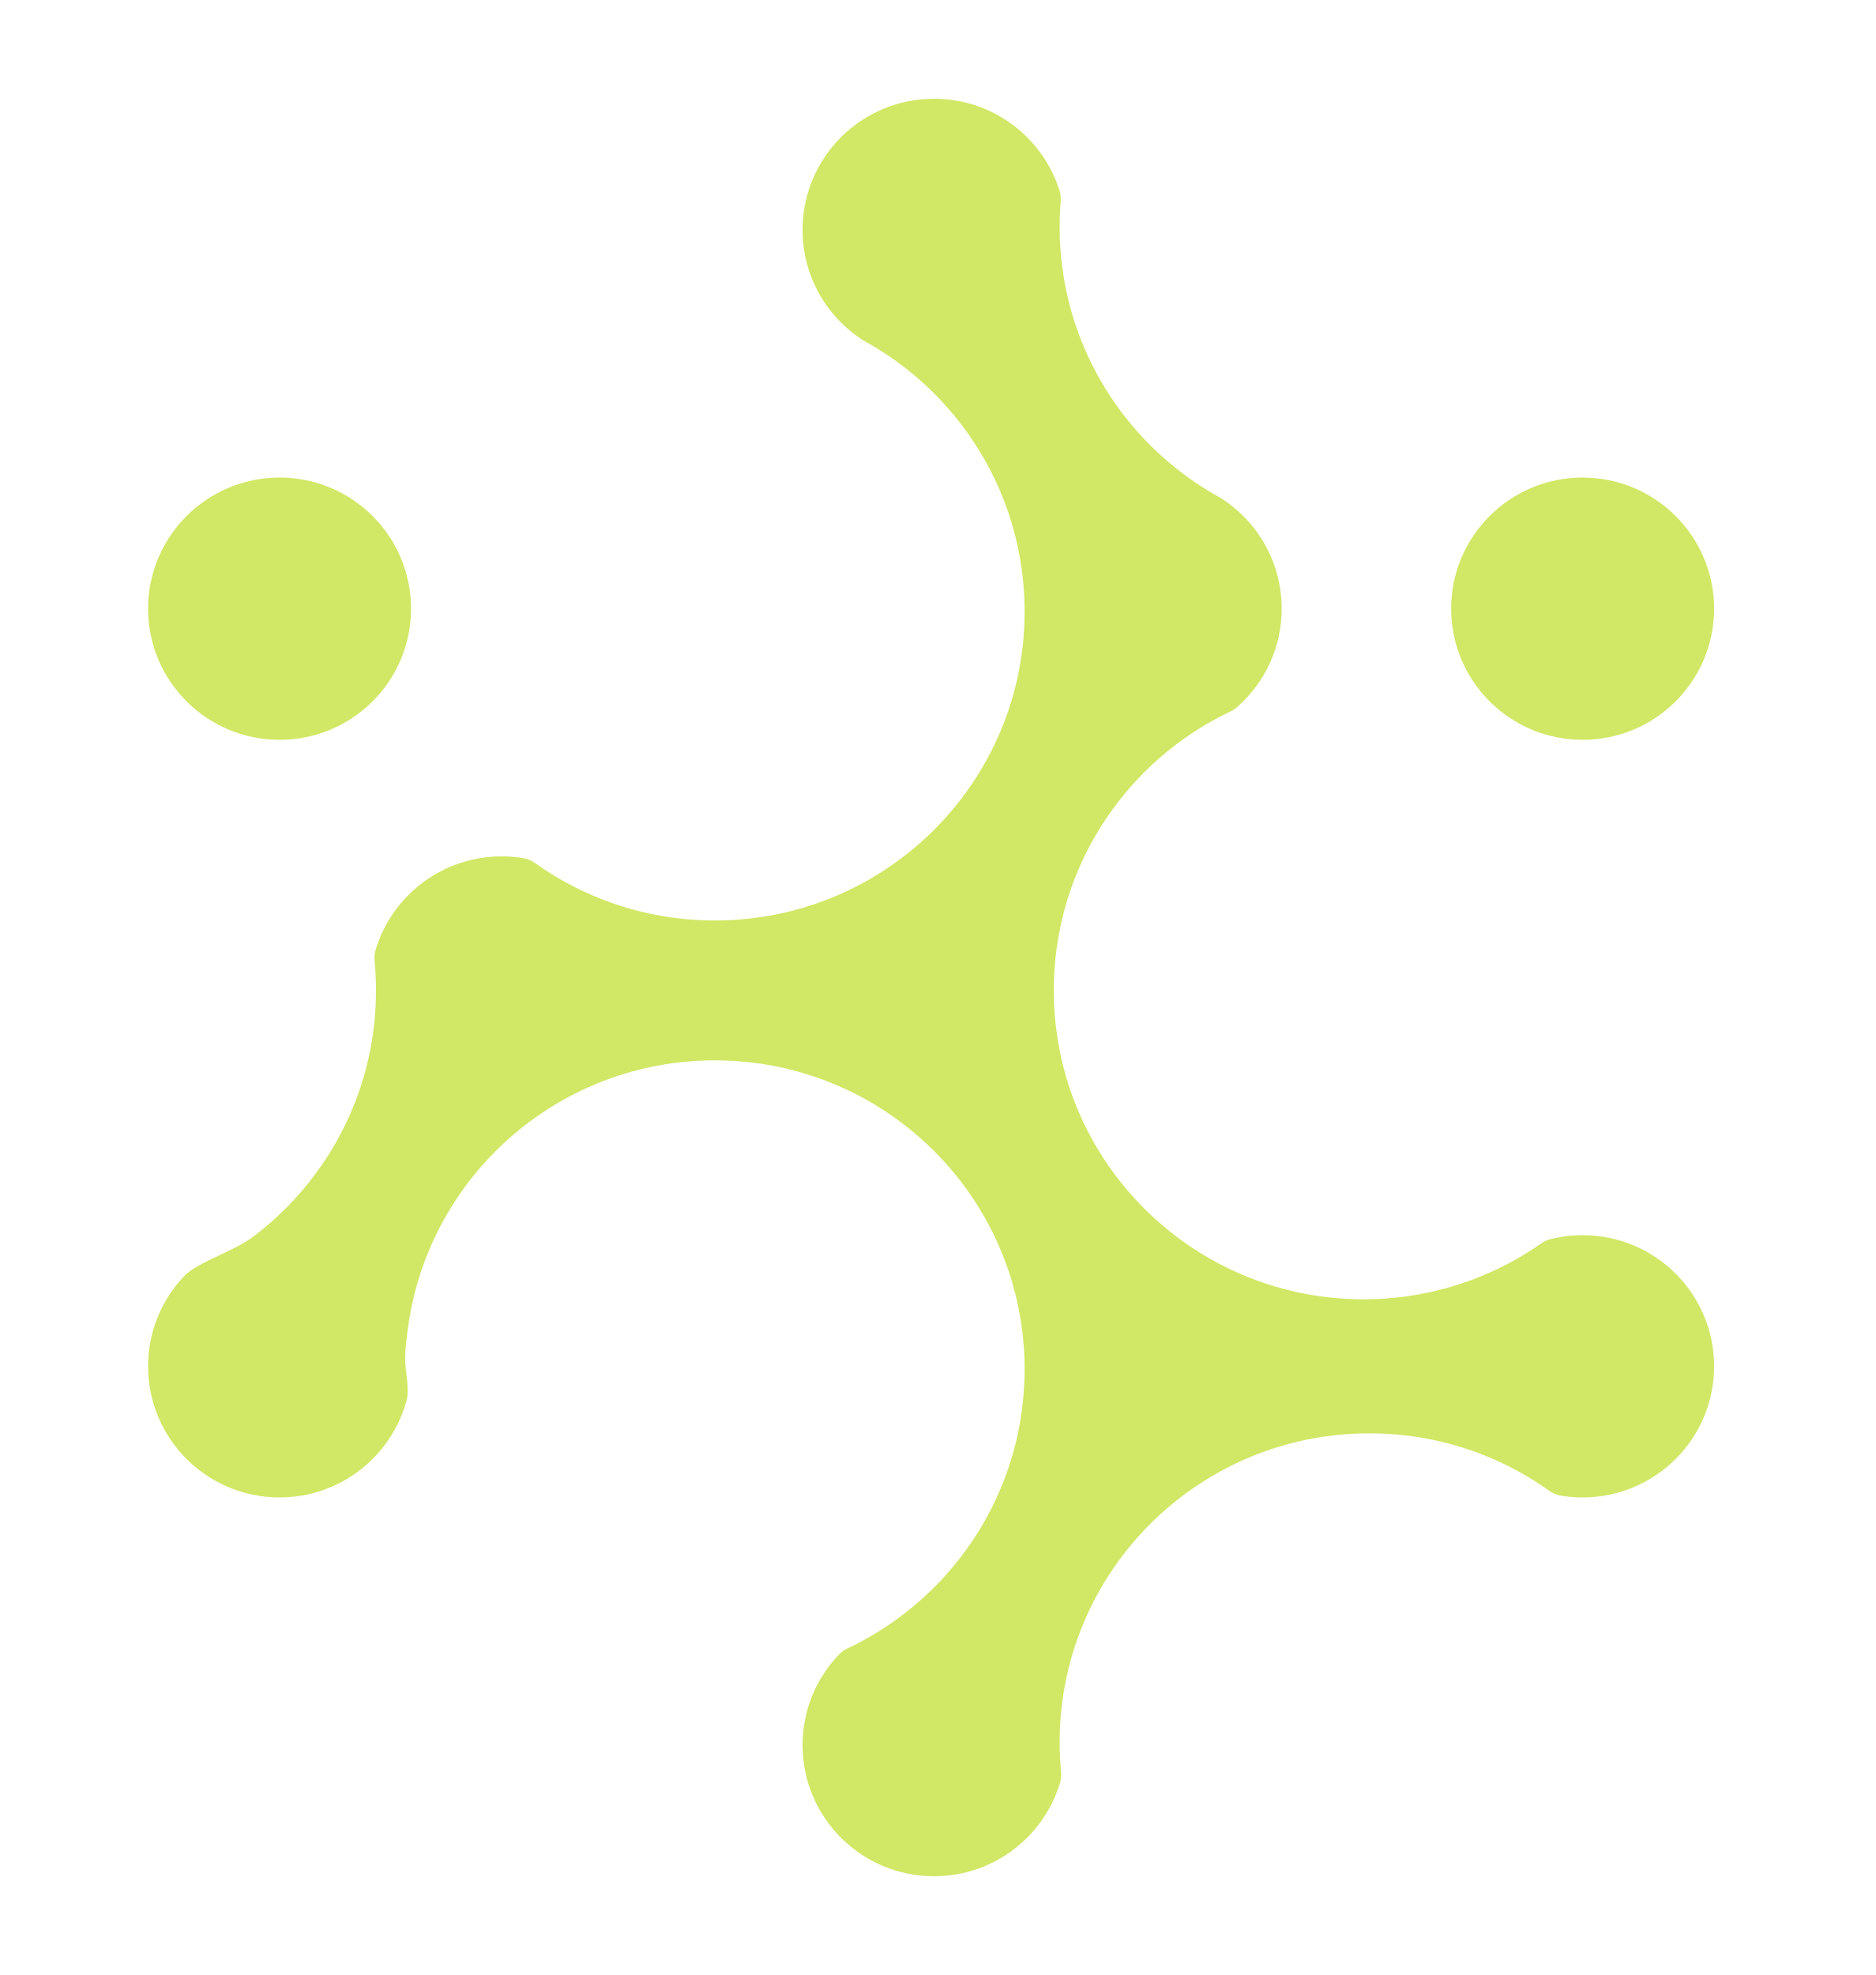
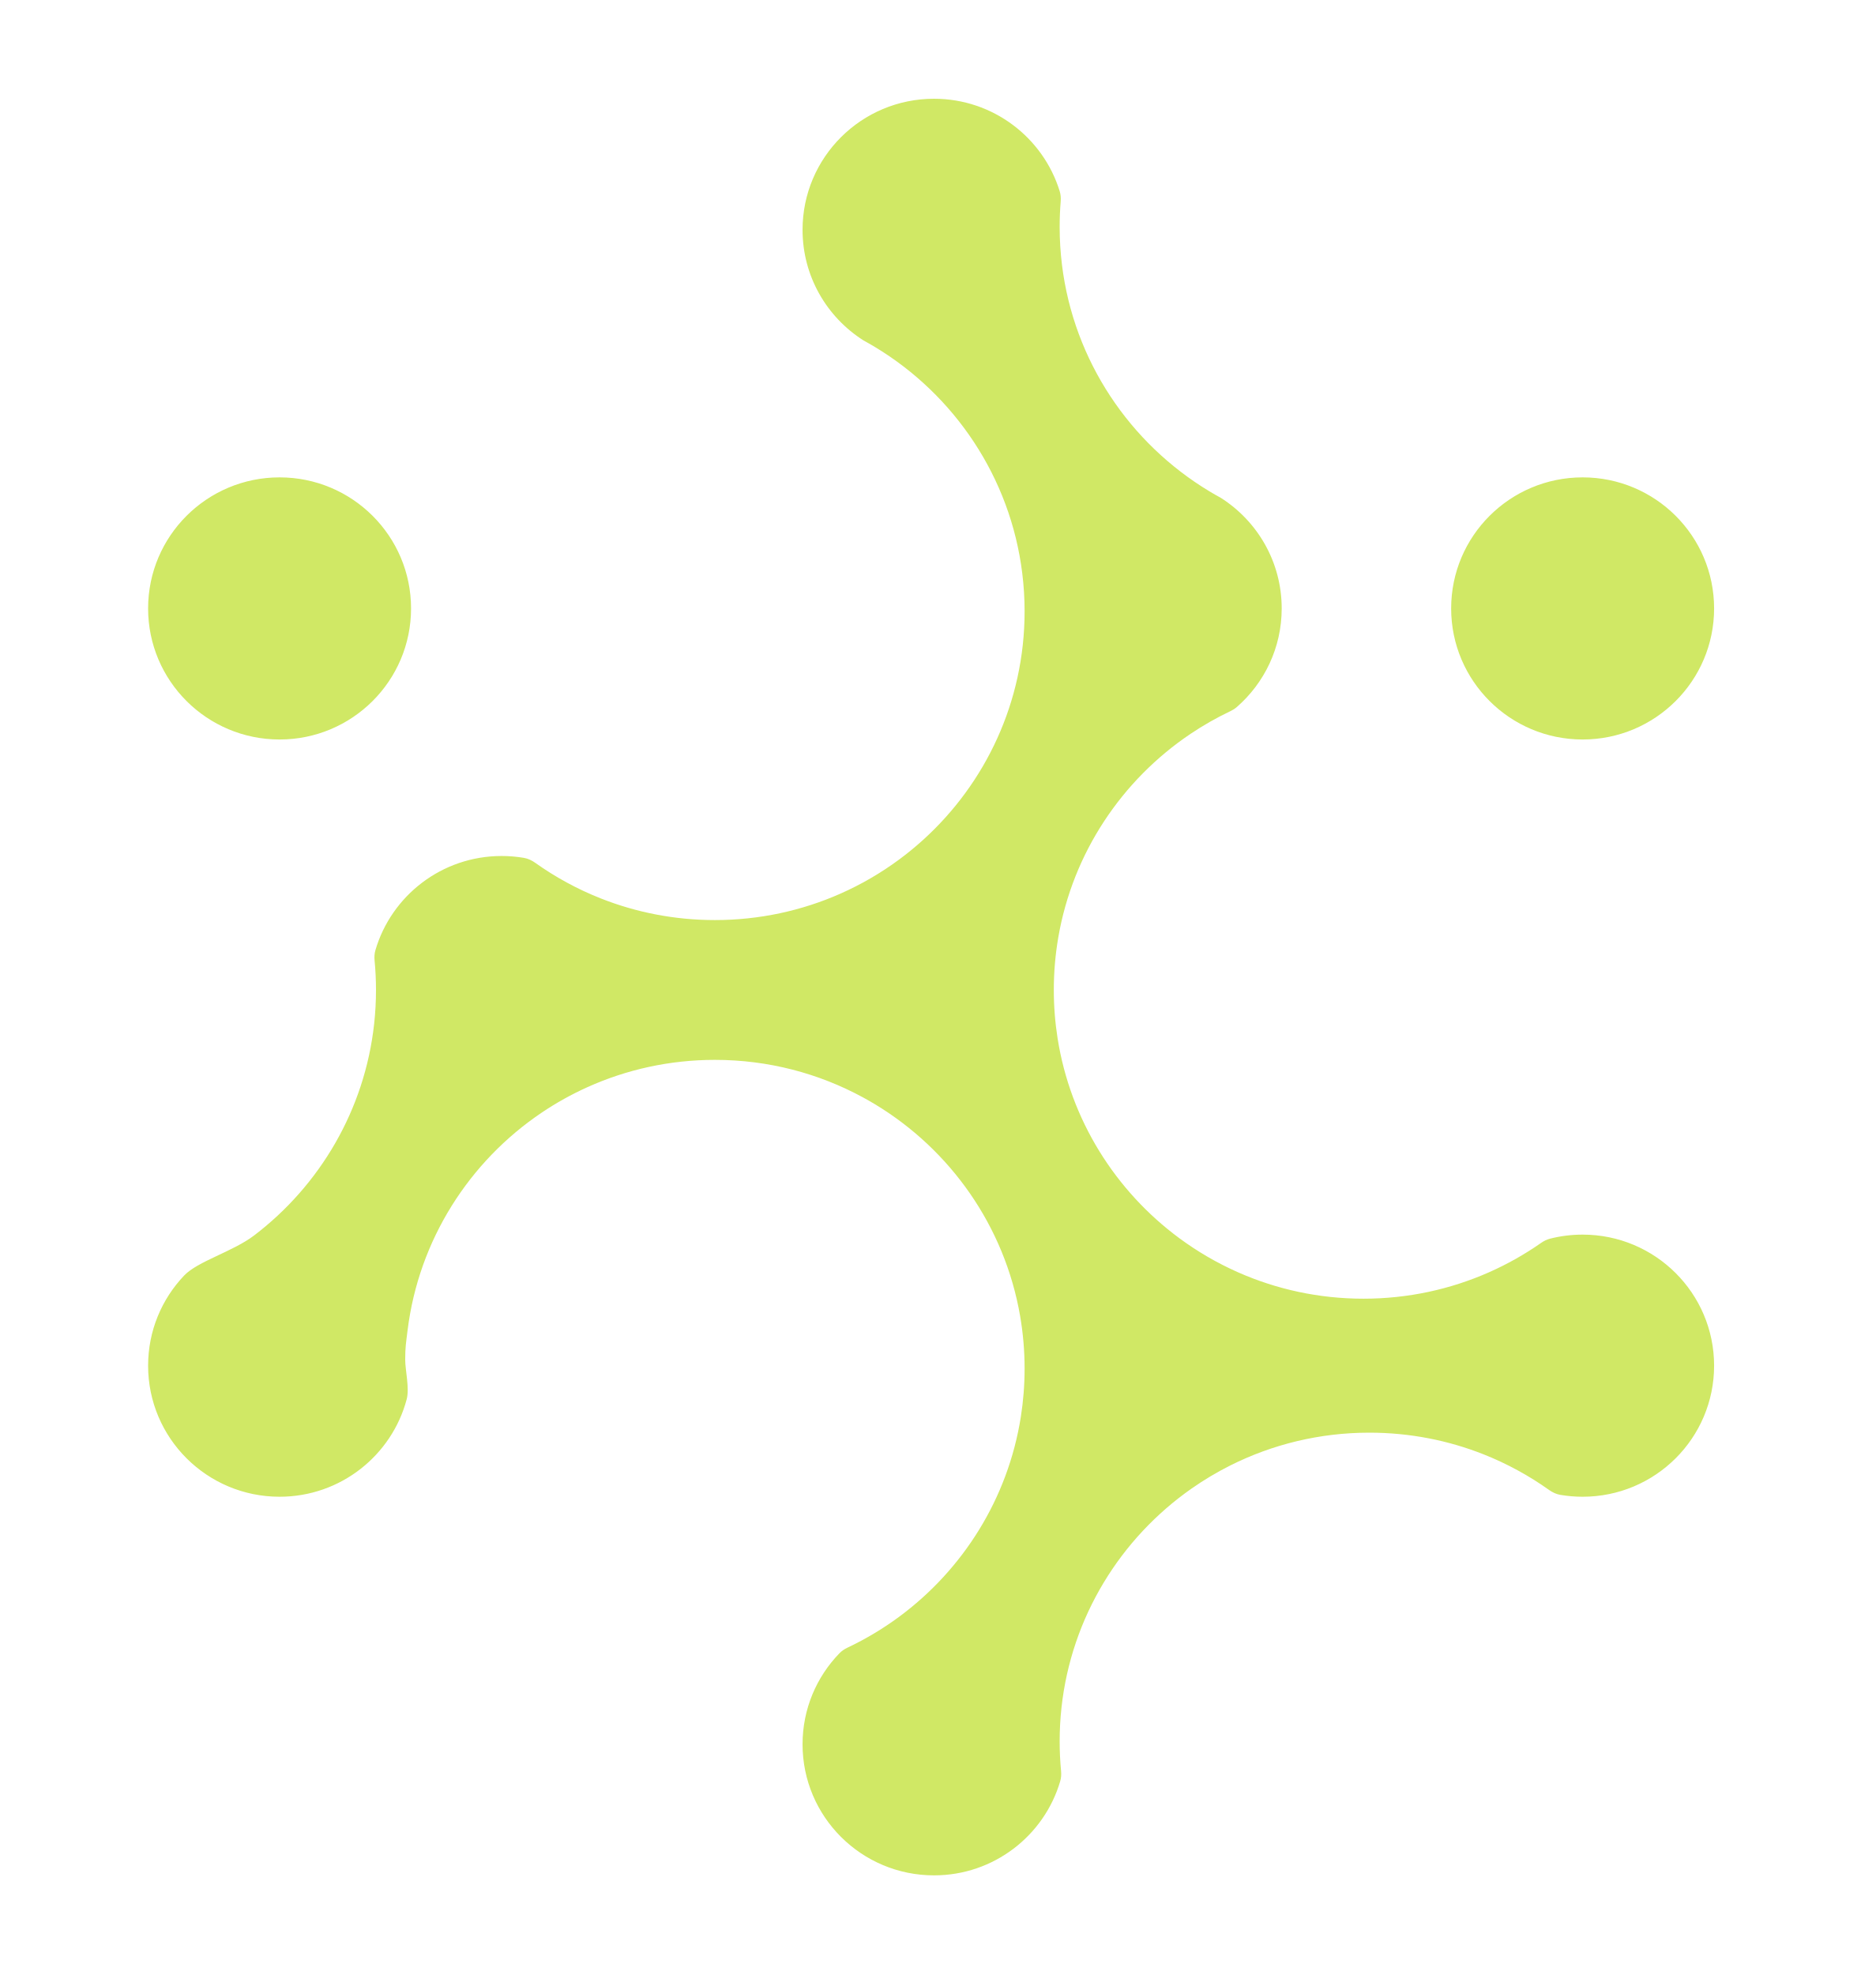
<svg xmlns="http://www.w3.org/2000/svg" viewBox="-30 -20 380 400">
-   <path d="M159.195 0C171.173 0 181.31 7.889 184.654 18.745C184.861 19.416 184.908 20.123 184.851 20.823C184.713 22.52 184.642 24.236 184.642 25.967C184.642 28.567 184.802 31.131 185.112 33.649C187.506 53.142 198.885 69.852 214.978 79.548C215.737 80.005 216.509 80.445 217.289 80.871C224.71 85.592 229.619 93.865 229.619 103.279C229.619 111.25 226.1 118.397 220.517 123.269C220.133 123.604 219.697 123.871 219.237 124.09C216.415 125.431 213.707 126.973 211.137 128.703C197.248 138.051 187.307 152.808 184.361 169.958C183.768 173.416 183.459 176.969 183.459 180.59C183.459 183.918 183.72 187.188 184.223 190.38C186.834 206.945 195.96 221.343 208.889 230.892C212.572 233.613 216.567 235.941 220.808 237.814C228.573 241.244 237.163 243.148 246.19 243.148C255.217 243.148 263.807 241.244 271.571 237.814C275.309 236.163 278.854 234.158 282.164 231.844C282.713 231.46 283.316 231.153 283.966 230.988C286.076 230.451 288.29 230.164 290.575 230.164C305.283 230.164 317.206 242.054 317.206 256.721C317.206 271.389 305.283 283.279 290.575 283.279C289.033 283.279 287.524 283.148 286.058 282.898C285.232 282.758 284.465 282.394 283.783 281.908C279.702 279.002 275.256 276.569 270.525 274.695C263.358 271.855 255.544 270.295 247.373 270.295C237.26 270.295 227.695 272.684 219.226 276.931C216.488 278.304 213.866 279.87 211.377 281.612C196.983 291.686 187.018 307.649 185.013 326.007C184.768 328.256 184.642 330.541 184.642 332.852C184.642 334.869 184.739 336.864 184.927 338.833C184.993 339.532 184.956 340.239 184.758 340.913C181.523 351.944 171.299 360 159.195 360C144.487 360 132.564 348.11 132.564 333.443C132.564 326.274 135.408 319.772 140.041 314.99C140.506 314.511 141.068 314.141 141.672 313.855C145.364 312.109 148.859 310.015 152.111 307.614C165.04 298.064 174.165 283.666 176.777 267.101C177.28 263.91 177.541 260.64 177.541 257.311C177.541 253.69 177.232 250.137 176.638 246.679C173.508 228.455 162.48 212.934 147.205 203.731C146.398 203.245 145.579 202.777 144.75 202.327C135.849 197.497 125.645 194.754 114.81 194.754C105.616 194.754 96.876 196.73 88.999 200.28C85.763 201.739 82.672 203.462 79.757 205.424C65.077 215.305 54.809 231.228 52.548 249.63C52.239 252.148 52.079 252.942 52.079 255.541C52.079 257.632 52.974 261.276 52.383 263.512C49.375 274.891 38.982 283.279 26.631 283.279C11.923 283.279 0 271.389 0 256.721C0 249.645 2.771 243.219 7.298 238.456C10.061 235.549 17.168 233.615 21.489 230.322C34.767 220.202 43.882 204.903 45.789 187.436C46.035 185.186 46.161 182.902 46.161 180.59C46.161 178.573 46.063 176.578 45.875 174.609C45.808 173.91 45.846 173.202 46.043 172.529C49.279 161.498 59.505 153.443 71.608 153.443C73.15 153.443 74.658 153.573 76.123 153.822C76.95 153.962 77.716 154.327 78.398 154.812C82.48 157.719 86.926 160.152 91.658 162.027C98.826 164.866 106.639 166.426 114.81 166.426C123.836 166.426 132.427 164.523 140.191 161.093C144.433 159.219 148.427 156.892 152.111 154.171C165.8 144.06 175.226 128.512 177.17 110.715C177.415 108.465 177.541 106.18 177.541 103.869C177.541 101.269 177.381 98.706 177.071 96.188C174.677 76.694 163.298 59.984 147.205 50.288C146.447 49.831 145.675 49.39 144.894 48.964C137.473 44.243 132.564 35.971 132.564 26.557C132.564 11.89 144.487 0 159.195 0ZM26.631 76.721C41.339 76.721 53.262 88.612 53.262 103.279C53.262 117.946 41.339 129.836 26.631 129.836C11.923 129.836 0 117.946 0 103.279C0 88.612 11.923 76.721 26.631 76.721ZM290.575 76.721C305.283 76.721 317.206 88.612 317.206 103.279C317.206 117.946 305.283 129.836 290.575 129.836C275.867 129.836 263.944 117.946 263.944 103.279C263.944 88.612 275.867 76.721 290.575 76.721Z" fill="#D0E865" />
+   <path d="M159.195 0C171.172 0 181.309 7.885 184.654 18.736C184.861 19.406 184.908 20.113 184.851 20.813C184.712 22.509 184.642 24.224 184.642 25.954C184.642 28.552 184.802 31.115 185.111 33.632C187.506 53.115 198.885 69.817 214.978 79.508C215.737 79.965 216.509 80.405 217.288 80.83C224.709 85.549 229.619 93.818 229.619 103.227C229.619 111.194 226.099 118.337 220.516 123.208C220.133 123.542 219.697 123.809 219.237 124.028C216.415 125.368 213.707 126.91 211.137 128.639C197.248 137.982 187.307 152.731 184.361 169.873C183.767 173.329 183.458 176.88 183.458 180.5C183.458 183.826 183.719 187.095 184.223 190.285C186.834 206.841 195.959 221.232 208.888 230.777C212.572 233.496 216.567 235.823 220.808 237.695C228.572 241.124 237.163 243.026 246.19 243.026C255.216 243.026 263.807 241.124 271.571 237.695C275.309 236.045 278.854 234.041 282.163 231.727C282.712 231.344 283.316 231.038 283.966 230.872C286.076 230.336 288.29 230.049 290.575 230.049C305.283 230.049 317.206 241.933 317.206 256.593C317.206 271.252 305.283 283.137 290.575 283.137C289.032 283.137 287.524 283.006 286.058 282.757C285.232 282.617 284.465 282.252 283.783 281.767C279.701 278.862 275.256 276.431 270.525 274.557C263.358 271.719 255.543 270.16 247.373 270.16C237.26 270.16 227.695 272.548 219.225 276.792C216.489 278.165 213.865 279.73 211.377 281.471C196.983 291.54 187.018 307.496 185.013 325.844C184.768 328.092 184.642 330.376 184.642 332.686C184.642 334.701 184.739 336.696 184.926 338.664C184.993 339.362 184.956 340.069 184.758 340.742C181.523 351.768 171.299 359.82 159.195 359.82C144.486 359.82 132.564 347.936 132.564 333.276C132.564 326.111 135.408 319.612 140.041 314.833C140.505 314.354 141.068 313.984 141.672 313.699C145.364 311.953 148.859 309.86 152.11 307.46C165.039 297.916 174.165 283.524 176.777 266.968C177.279 263.778 177.541 260.51 177.541 257.183C177.541 253.563 177.232 250.012 176.638 246.556C173.508 228.341 162.479 212.828 147.205 203.629C146.398 203.144 145.579 202.675 144.749 202.226C135.848 197.399 125.645 194.657 114.81 194.657C105.616 194.657 96.876 196.631 88.999 200.18C85.763 201.638 82.672 203.36 79.757 205.321C65.077 215.197 54.809 231.112 52.548 249.505C52.238 252.022 52.079 252.815 52.079 255.413C52.079 257.503 52.974 261.145 52.383 263.38C49.375 274.753 38.982 283.137 26.631 283.137C11.923 283.137 0 271.252 0 256.593C0 249.52 2.771 243.097 7.298 238.337C10.061 235.432 17.168 233.499 21.489 230.207C34.767 220.092 43.882 204.8 45.789 187.342C46.035 185.093 46.16 182.81 46.16 180.5C46.16 178.483 46.063 176.49 45.875 174.521C45.808 173.823 45.846 173.116 46.043 172.442C49.279 161.417 59.504 153.366 71.608 153.366C73.149 153.366 74.658 153.496 76.123 153.745C76.949 153.886 77.716 154.249 78.398 154.735C82.48 157.64 86.926 160.072 91.657 161.945C98.826 164.784 106.639 166.343 114.81 166.343C123.837 166.343 132.426 164.44 140.191 161.013C144.432 159.14 148.427 156.814 152.11 154.094C165.8 143.988 175.226 128.447 177.17 110.659C177.415 108.411 177.541 106.127 177.541 103.817C177.541 101.219 177.38 98.656 177.071 96.139C174.676 76.656 163.298 59.954 147.205 50.263C146.447 49.807 145.675 49.366 144.895 48.94C137.473 44.221 132.564 35.953 132.564 26.544C132.564 11.884 144.486 0 159.195 0ZM26.631 76.683C41.339 76.683 53.262 88.567 53.262 103.227C53.262 117.887 41.339 129.771 26.631 129.771C11.923 129.771 0 117.887 0 103.227C0 88.567 11.923 76.683 26.631 76.683ZM290.575 76.683C305.283 76.683 317.206 88.567 317.206 103.227C317.206 117.887 305.283 129.771 290.575 129.771C275.867 129.771 263.943 117.887 263.943 103.227C263.943 88.567 275.867 76.683 290.575 76.683Z" fill="#D0E865" />
</svg>
